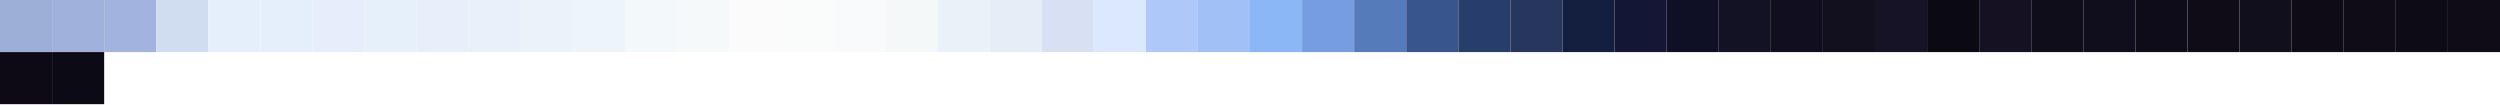
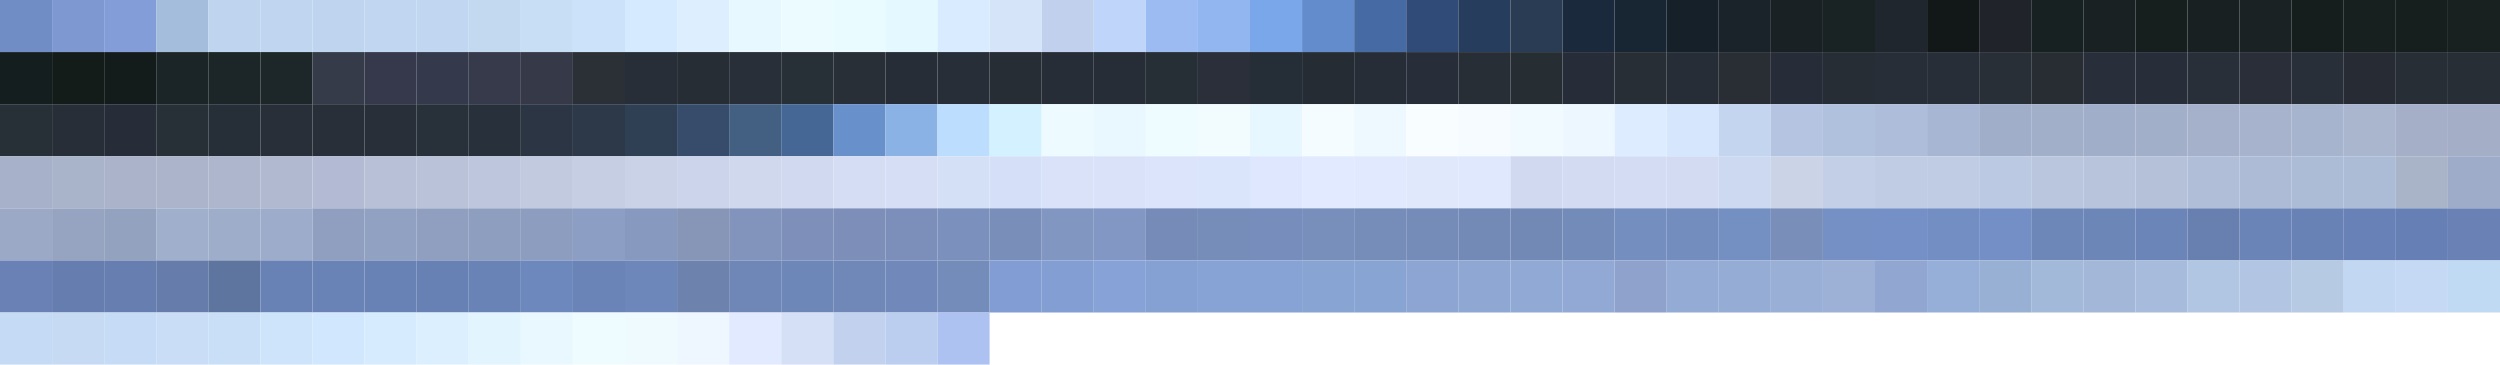
- <svg xmlns="http://www.w3.org/2000/svg" width="480" height="20">
-   <rect x="0" y="0" width="10" height="10" fill="rgb(158,175,215)" />
-   <rect x="10" y="0" width="10" height="10" fill="rgb(160,177,219)" />
-   <rect x="20" y="0" width="10" height="10" fill="rgb(161,179,222)" />
-   <rect x="30" y="0" width="10" height="10" fill="rgb(208,220,239)" />
-   <rect x="40" y="0" width="10" height="10" fill="rgb(229,239,251)" />
-   <rect x="50" y="0" width="10" height="10" fill="rgb(229,239,251)" />
-   <rect x="60" y="0" width="10" height="10" fill="rgb(229,238,250)" />
-   <rect x="70" y="0" width="10" height="10" fill="rgb(230,240,251)" />
-   <rect x="80" y="0" width="10" height="10" fill="rgb(231,240,250)" />
-   <rect x="90" y="0" width="10" height="10" fill="rgb(232,240,249)" />
-   <rect x="100" y="0" width="10" height="10" fill="rgb(235,243,250)" />
-   <rect x="110" y="0" width="10" height="10" fill="rgb(238,245,250)" />
-   <rect x="120" y="0" width="10" height="10" fill="rgb(243,248,251)" />
-   <rect x="130" y="0" width="10" height="10" fill="rgb(246,249,250)" />
-   <rect x="140" y="0" width="10" height="10" fill="rgb(250,251,250)" />
-   <rect x="150" y="0" width="10" height="10" fill="rgb(250,251,251)" />
-   <rect x="160" y="0" width="10" height="10" fill="rgb(249,250,251)" />
-   <rect x="170" y="0" width="10" height="10" fill="rgb(245,248,249)" />
-   <rect x="180" y="0" width="10" height="10" fill="rgb(235,241,248)" />
-   <rect x="190" y="0" width="10" height="10" fill="rgb(230,237,247)" />
-   <rect x="200" y="0" width="10" height="10" fill="rgb(216,225,244)" />
-   <rect x="210" y="0" width="10" height="10" fill="rgb(219,232,253)" />
-   <rect x="220" y="0" width="10" height="10" fill="rgb(174,200,249)" />
-   <rect x="230" y="0" width="10" height="10" fill="rgb(161,193,246)" />
-   <rect x="240" y="0" width="10" height="10" fill="rgb(140,183,246)" />
-   <rect x="250" y="0" width="10" height="10" fill="rgb(117,157,223)" />
-   <rect x="260" y="0" width="10" height="10" fill="rgb(85,123,186)" />
-   <rect x="270" y="0" width="10" height="10" fill="rgb(56,85,142)" />
-   <rect x="280" y="0" width="10" height="10" fill="rgb(39,62,109)" />
-   <rect x="290" y="0" width="10" height="10" fill="rgb(38,54,93)" />
-   <rect x="300" y="0" width="10" height="10" fill="rgb(20,30,63)" />
-   <rect x="310" y="0" width="10" height="10" fill="rgb(19,22,52)" />
-   <rect x="320" y="0" width="10" height="10" fill="rgb(15,16,38)" />
-   <rect x="330" y="0" width="10" height="10" fill="rgb(19,17,36)" />
-   <rect x="340" y="0" width="10" height="10" fill="rgb(17,15,31)" />
-   <rect x="350" y="0" width="10" height="10" fill="rgb(18,16,30)" />
-   <rect x="360" y="0" width="10" height="10" fill="rgb(23,19,38)" />
-   <rect x="370" y="0" width="10" height="10" fill="rgb(11,9,18)" />
-   <rect x="380" y="0" width="10" height="10" fill="rgb(21,17,35)" />
-   <rect x="390" y="0" width="10" height="10" fill="rgb(16,13,26)" />
-   <rect x="400" y="0" width="10" height="10" fill="rgb(16,13,28)" />
-   <rect x="410" y="0" width="10" height="10" fill="rgb(14,12,24)" />
-   <rect x="420" y="0" width="10" height="10" fill="rgb(15,12,24)" />
-   <rect x="430" y="0" width="10" height="10" fill="rgb(18,15,28)" />
-   <rect x="440" y="0" width="10" height="10" fill="rgb(14,11,22)" />
-   <rect x="450" y="0" width="10" height="10" fill="rgb(15,12,23)" />
-   <rect x="460" y="0" width="10" height="10" fill="rgb(13,11,22)" />
-   <rect x="470" y="0" width="10" height="10" fill="rgb(15,12,24)" />
-   <rect x="0" y="10" width="10" height="10" fill="rgb(13,10,21)" />
-   <rect x="10" y="10" width="10" height="10" fill="rgb(12,10,20)" />
+ <svg xmlns="http://www.w3.org/2000/svg" width="480" height="70">
+   <rect x="0" y="0" width="10" height="10" fill="rgb(112,141,197)" />
+   <rect x="10" y="0" width="10" height="10" fill="rgb(126,153,209)" />
+   <rect x="20" y="0" width="10" height="10" fill="rgb(130,157,215)" />
+   <rect x="30" y="0" width="10" height="10" fill="rgb(164,189,220)" />
+   <rect x="40" y="0" width="10" height="10" fill="rgb(190,212,239)" />
+   <rect x="50" y="0" width="10" height="10" fill="rgb(191,213,240)" />
+   <rect x="60" y="0" width="10" height="10" fill="rgb(191,213,239)" />
+   <rect x="70" y="0" width="10" height="10" fill="rgb(192,214,241)" />
+   <rect x="80" y="0" width="10" height="10" fill="rgb(193,215,241)" />
+   <rect x="90" y="0" width="10" height="10" fill="rgb(195,217,240)" />
+   <rect x="100" y="0" width="10" height="10" fill="rgb(200,222,245)" />
+   <rect x="110" y="0" width="10" height="10" fill="rgb(204,225,250)" />
+   <rect x="120" y="0" width="10" height="10" fill="rgb(213,234,254)" />
+   <rect x="130" y="0" width="10" height="10" fill="rgb(221,239,255)" />
+   <rect x="140" y="0" width="10" height="10" fill="rgb(231,248,255)" />
+   <rect x="150" y="0" width="10" height="10" fill="rgb(236,251,255)" />
+   <rect x="160" y="0" width="10" height="10" fill="rgb(233,251,255)" />
+   <rect x="170" y="0" width="10" height="10" fill="rgb(227,248,255)" />
+   <rect x="180" y="0" width="10" height="10" fill="rgb(217,236,255)" />
+   <rect x="190" y="0" width="10" height="10" fill="rgb(214,228,250)" />
+   <rect x="200" y="0" width="10" height="10" fill="rgb(193,209,237)" />
+   <rect x="210" y="0" width="10" height="10" fill="rgb(192,213,250)" />
+   <rect x="220" y="0" width="10" height="10" fill="rgb(156,187,243)" />
+   <rect x="230" y="0" width="10" height="10" fill="rgb(145,182,240)" />
+   <rect x="240" y="0" width="10" height="10" fill="rgb(122,167,234)" />
+   <rect x="250" y="0" width="10" height="10" fill="rgb(98,140,203)" />
+   <rect x="260" y="0" width="10" height="10" fill="rgb(70,107,164)" />
+   <rect x="270" y="0" width="10" height="10" fill="rgb(48,75,120)" />
+   <rect x="280" y="0" width="10" height="10" fill="rgb(38,61,93)" />
+   <rect x="290" y="0" width="10" height="10" fill="rgb(42,60,84)" />
+   <rect x="300" y="0" width="10" height="10" fill="rgb(26,42,60)" />
+   <rect x="310" y="0" width="10" height="10" fill="rgb(24,38,52)" />
+   <rect x="320" y="0" width="10" height="10" fill="rgb(22,32,41)" />
+   <rect x="330" y="0" width="10" height="10" fill="rgb(26,35,41)" />
+   <rect x="340" y="0" width="10" height="10" fill="rgb(25,33,36)" />
+   <rect x="350" y="0" width="10" height="10" fill="rgb(26,35,36)" />
+   <rect x="360" y="0" width="10" height="10" fill="rgb(32,38,45)" />
+   <rect x="370" y="0" width="10" height="10" fill="rgb(18,23,24)" />
+   <rect x="380" y="0" width="10" height="10" fill="rgb(32,36,42)" />
+   <rect x="390" y="0" width="10" height="10" fill="rgb(24,33,33)" />
+   <rect x="400" y="0" width="10" height="10" fill="rgb(25,33,35)" />
+   <rect x="410" y="0" width="10" height="10" fill="rgb(22,30,30)" />
+   <rect x="420" y="0" width="10" height="10" fill="rgb(25,32,33)" />
+   <rect x="430" y="0" width="10" height="10" fill="rgb(27,34,36)" />
+   <rect x="440" y="0" width="10" height="10" fill="rgb(22,30,29)" />
+   <rect x="450" y="0" width="10" height="10" fill="rgb(23,31,31)" />
+   <rect x="460" y="0" width="10" height="10" fill="rgb(22,30,30)" />
+   <rect x="470" y="0" width="10" height="10" fill="rgb(24,32,32)" />
+   <rect x="0" y="10" width="10" height="10" fill="rgb(21,30,30)" />
+   <rect x="10" y="10" width="10" height="10" fill="rgb(20,28,26)" />
+   <rect x="20" y="10" width="10" height="10" fill="rgb(20,28,27)" />
+   <rect x="30" y="10" width="10" height="10" fill="rgb(27,36,39)" />
+   <rect x="40" y="10" width="10" height="10" fill="rgb(28,37,40)" />
+   <rect x="50" y="10" width="10" height="10" fill="rgb(29,38,40)" />
+   <rect x="60" y="10" width="10" height="10" fill="rgb(53,59,73)" />
+   <rect x="70" y="10" width="10" height="10" fill="rgb(53,57,75)" />
+   <rect x="80" y="10" width="10" height="10" fill="rgb(52,58,75)" />
+   <rect x="90" y="10" width="10" height="10" fill="rgb(55,58,74)" />
+   <rect x="100" y="10" width="10" height="10" fill="rgb(54,57,72)" />
+   <rect x="110" y="10" width="10" height="10" fill="rgb(43,48,55)" />
+   <rect x="120" y="10" width="10" height="10" fill="rgb(40,46,55)" />
+   <rect x="130" y="10" width="10" height="10" fill="rgb(39,45,52)" />
+   <rect x="140" y="10" width="10" height="10" fill="rgb(40,47,56)" />
+   <rect x="150" y="10" width="10" height="10" fill="rgb(39,47,55)" />
+   <rect x="160" y="10" width="10" height="10" fill="rgb(41,47,55)" />
+   <rect x="170" y="10" width="10" height="10" fill="rgb(38,45,54)" />
+   <rect x="180" y="10" width="10" height="10" fill="rgb(40,46,56)" />
+   <rect x="190" y="10" width="10" height="10" fill="rgb(39,45,53)" />
+   <rect x="200" y="10" width="10" height="10" fill="rgb(39,45,55)" />
+   <rect x="210" y="10" width="10" height="10" fill="rgb(38,45,54)" />
+   <rect x="220" y="10" width="10" height="10" fill="rgb(38,46,54)" />
+   <rect x="230" y="10" width="10" height="10" fill="rgb(42,47,58)" />
+   <rect x="240" y="10" width="10" height="10" fill="rgb(37,45,54)" />
+   <rect x="250" y="10" width="10" height="10" fill="rgb(38,44,52)" />
+   <rect x="260" y="10" width="10" height="10" fill="rgb(38,45,54)" />
+   <rect x="270" y="10" width="10" height="10" fill="rgb(39,46,57)" />
+   <rect x="280" y="10" width="10" height="10" fill="rgb(40,46,53)" />
+   <rect x="290" y="10" width="10" height="10" fill="rgb(38,45,51)" />
+   <rect x="300" y="10" width="10" height="10" fill="rgb(39,45,56)" />
+   <rect x="310" y="10" width="10" height="10" fill="rgb(40,46,53)" />
+   <rect x="320" y="10" width="10" height="10" fill="rgb(38,45,55)" />
+   <rect x="330" y="10" width="10" height="10" fill="rgb(40,46,52)" />
+   <rect x="340" y="10" width="10" height="10" fill="rgb(39,45,56)" />
+   <rect x="350" y="10" width="10" height="10" fill="rgb(39,45,53)" />
+   <rect x="360" y="10" width="10" height="10" fill="rgb(39,46,56)" />
+   <rect x="370" y="10" width="10" height="10" fill="rgb(39,46,56)" />
+   <rect x="380" y="10" width="10" height="10" fill="rgb(41,47,54)" />
+   <rect x="390" y="10" width="10" height="10" fill="rgb(39,45,51)" />
+   <rect x="400" y="10" width="10" height="10" fill="rgb(40,46,58)" />
+   <rect x="410" y="10" width="10" height="10" fill="rgb(40,46,57)" />
+   <rect x="420" y="10" width="10" height="10" fill="rgb(40,47,57)" />
+   <rect x="430" y="10" width="10" height="10" fill="rgb(42,46,57)" />
+   <rect x="440" y="10" width="10" height="10" fill="rgb(40,47,56)" />
+   <rect x="450" y="10" width="10" height="10" fill="rgb(39,44,52)" />
+   <rect x="460" y="10" width="10" height="10" fill="rgb(39,46,54)" />
+   <rect x="470" y="10" width="10" height="10" fill="rgb(39,46,54)" />
+   <rect x="0" y="20" width="10" height="10" fill="rgb(39,47,55)" />
+   <rect x="10" y="20" width="10" height="10" fill="rgb(40,46,55)" />
+   <rect x="20" y="20" width="10" height="10" fill="rgb(38,45,56)" />
+   <rect x="30" y="20" width="10" height="10" fill="rgb(39,47,55)" />
+   <rect x="40" y="20" width="10" height="10" fill="rgb(38,46,56)" />
+   <rect x="50" y="20" width="10" height="10" fill="rgb(41,47,57)" />
+   <rect x="60" y="20" width="10" height="10" fill="rgb(40,47,56)" />
+   <rect x="70" y="20" width="10" height="10" fill="rgb(40,47,56)" />
+   <rect x="80" y="20" width="10" height="10" fill="rgb(40,48,57)" />
+   <rect x="90" y="20" width="10" height="10" fill="rgb(40,49,59)" />
+   <rect x="100" y="20" width="10" height="10" fill="rgb(43,53,68)" />
+   <rect x="110" y="20" width="10" height="10" fill="rgb(45,56,72)" />
+   <rect x="120" y="20" width="10" height="10" fill="rgb(47,63,84)" />
+   <rect x="130" y="20" width="10" height="10" fill="rgb(55,75,106)" />
+   <rect x="140" y="20" width="10" height="10" fill="rgb(67,95,129)" />
+   <rect x="150" y="20" width="10" height="10" fill="rgb(68,103,149)" />
+   <rect x="160" y="20" width="10" height="10" fill="rgb(104,145,204)" />
+   <rect x="170" y="20" width="10" height="10" fill="rgb(138,178,229)" />
+   <rect x="180" y="20" width="10" height="10" fill="rgb(189,221,255)" />
+   <rect x="190" y="20" width="10" height="10" fill="rgb(212,241,255)" />
+   <rect x="200" y="20" width="10" height="10" fill="rgb(237,250,255)" />
+   <rect x="210" y="20" width="10" height="10" fill="rgb(233,248,255)" />
+   <rect x="220" y="20" width="10" height="10" fill="rgb(238,251,255)" />
+   <rect x="230" y="20" width="10" height="10" fill="rgb(242,252,255)" />
+   <rect x="240" y="20" width="10" height="10" fill="rgb(230,247,255)" />
+   <rect x="250" y="20" width="10" height="10" fill="rgb(245,252,255)" />
+   <rect x="260" y="20" width="10" height="10" fill="rgb(237,248,255)" />
+   <rect x="270" y="20" width="10" height="10" fill="rgb(248,253,255)" />
+   <rect x="280" y="20" width="10" height="10" fill="rgb(245,251,255)" />
+   <rect x="290" y="20" width="10" height="10" fill="rgb(240,250,255)" />
+   <rect x="300" y="20" width="10" height="10" fill="rgb(236,247,255)" />
+   <rect x="310" y="20" width="10" height="10" fill="rgb(221,237,255)" />
+   <rect x="320" y="20" width="10" height="10" fill="rgb(214,230,253)" />
+   <rect x="330" y="20" width="10" height="10" fill="rgb(196,213,240)" />
+   <rect x="340" y="20" width="10" height="10" fill="rgb(181,197,225)" />
+   <rect x="350" y="20" width="10" height="10" fill="rgb(176,193,221)" />
+   <rect x="360" y="20" width="10" height="10" fill="rgb(174,190,218)" />
+   <rect x="370" y="20" width="10" height="10" fill="rgb(167,182,210)" />
+   <rect x="380" y="20" width="10" height="10" fill="rgb(161,174,202)" />
+   <rect x="390" y="20" width="10" height="10" fill="rgb(161,175,201)" />
+   <rect x="400" y="20" width="10" height="10" fill="rgb(161,174,201)" />
+   <rect x="410" y="20" width="10" height="10" fill="rgb(162,175,201)" />
+   <rect x="420" y="20" width="10" height="10" fill="rgb(165,177,202)" />
+   <rect x="430" y="20" width="10" height="10" fill="rgb(167,179,204)" />
+   <rect x="440" y="20" width="10" height="10" fill="rgb(167,180,205)" />
+   <rect x="450" y="20" width="10" height="10" fill="rgb(170,182,206)" />
+   <rect x="460" y="20" width="10" height="10" fill="rgb(165,176,200)" />
+   <rect x="470" y="20" width="10" height="10" fill="rgb(165,174,199)" />
+   <rect x="0" y="30" width="10" height="10" fill="rgb(167,177,201)" />
+   <rect x="10" y="30" width="10" height="10" fill="rgb(169,180,203)" />
+   <rect x="20" y="30" width="10" height="10" fill="rgb(170,179,201)" />
+   <rect x="30" y="30" width="10" height="10" fill="rgb(171,180,202)" />
+   <rect x="40" y="30" width="10" height="10" fill="rgb(174,182,206)" />
+   <rect x="50" y="30" width="10" height="10" fill="rgb(177,185,209)" />
+   <rect x="60" y="30" width="10" height="10" fill="rgb(179,187,212)" />
+   <rect x="70" y="30" width="10" height="10" fill="rgb(183,192,214)" />
+   <rect x="80" y="30" width="10" height="10" fill="rgb(186,194,217)" />
+   <rect x="90" y="30" width="10" height="10" fill="rgb(190,198,221)" />
+   <rect x="100" y="30" width="10" height="10" fill="rgb(194,202,223)" />
+   <rect x="110" y="30" width="10" height="10" fill="rgb(198,206,228)" />
+   <rect x="120" y="30" width="10" height="10" fill="rgb(202,210,232)" />
+   <rect x="130" y="30" width="10" height="10" fill="rgb(204,212,236)" />
+   <rect x="140" y="30" width="10" height="10" fill="rgb(208,216,238)" />
+   <rect x="150" y="30" width="10" height="10" fill="rgb(209,217,240)" />
+   <rect x="160" y="30" width="10" height="10" fill="rgb(213,221,244)" />
+   <rect x="170" y="30" width="10" height="10" fill="rgb(214,222,245)" />
+   <rect x="180" y="30" width="10" height="10" fill="rgb(212,224,246)" />
+   <rect x="190" y="30" width="10" height="10" fill="rgb(213,224,248)" />
+   <rect x="200" y="30" width="10" height="10" fill="rgb(217,226,249)" />
+   <rect x="210" y="30" width="10" height="10" fill="rgb(218,226,250)" />
+   <rect x="220" y="30" width="10" height="10" fill="rgb(220,228,252)" />
+   <rect x="230" y="30" width="10" height="10" fill="rgb(218,229,252)" />
+   <rect x="240" y="30" width="10" height="10" fill="rgb(223,231,254)" />
+   <rect x="250" y="30" width="10" height="10" fill="rgb(226,234,255)" />
+   <rect x="260" y="30" width="10" height="10" fill="rgb(224,233,253)" />
+   <rect x="270" y="30" width="10" height="10" fill="rgb(224,232,252)" />
+   <rect x="280" y="30" width="10" height="10" fill="rgb(224,232,254)" />
+   <rect x="290" y="30" width="10" height="10" fill="rgb(209,217,241)" />
+   <rect x="300" y="30" width="10" height="10" fill="rgb(211,219,243)" />
+   <rect x="310" y="30" width="10" height="10" fill="rgb(212,220,244)" />
+   <rect x="320" y="30" width="10" height="10" fill="rgb(211,219,243)" />
+   <rect x="330" y="30" width="10" height="10" fill="rgb(205,217,240)" />
+   <rect x="340" y="30" width="10" height="10" fill="rgb(203,211,230)" />
+   <rect x="350" y="30" width="10" height="10" fill="rgb(195,207,230)" />
+   <rect x="360" y="30" width="10" height="10" fill="rgb(191,204,227)" />
+   <rect x="370" y="30" width="10" height="10" fill="rgb(191,204,228)" />
+   <rect x="380" y="30" width="10" height="10" fill="rgb(188,201,226)" />
+   <rect x="390" y="30" width="10" height="10" fill="rgb(185,198,221)" />
+   <rect x="400" y="30" width="10" height="10" fill="rgb(183,196,219)" />
+   <rect x="410" y="30" width="10" height="10" fill="rgb(181,192,217)" />
+   <rect x="420" y="30" width="10" height="10" fill="rgb(176,190,216)" />
+   <rect x="430" y="30" width="10" height="10" fill="rgb(174,187,214)" />
+   <rect x="440" y="30" width="10" height="10" fill="rgb(172,188,214)" />
+   <rect x="450" y="30" width="10" height="10" fill="rgb(172,188,214)" />
+   <rect x="460" y="30" width="10" height="10" fill="rgb(169,180,201)" />
+   <rect x="470" y="30" width="10" height="10" fill="rgb(159,172,201)" />
+   <rect x="0" y="40" width="10" height="10" fill="rgb(156,169,198)" />
+   <rect x="10" y="40" width="10" height="10" fill="rgb(150,164,193)" />
+   <rect x="20" y="40" width="10" height="10" fill="rgb(147,163,191)" />
+   <rect x="30" y="40" width="10" height="10" fill="rgb(160,176,204)" />
+   <rect x="40" y="40" width="10" height="10" fill="rgb(157,173,202)" />
+   <rect x="50" y="40" width="10" height="10" fill="rgb(157,172,203)" />
+   <rect x="60" y="40" width="10" height="10" fill="rgb(144,159,191)" />
+   <rect x="70" y="40" width="10" height="10" fill="rgb(145,161,194)" />
+   <rect x="80" y="40" width="10" height="10" fill="rgb(144,159,192)" />
+   <rect x="90" y="40" width="10" height="10" fill="rgb(142,158,191)" />
+   <rect x="100" y="40" width="10" height="10" fill="rgb(140,157,192)" />
+   <rect x="110" y="40" width="10" height="10" fill="rgb(141,158,196)" />
+   <rect x="120" y="40" width="10" height="10" fill="rgb(136,153,191)" />
+   <rect x="130" y="40" width="10" height="10" fill="rgb(135,150,183)" />
+   <rect x="140" y="40" width="10" height="10" fill="rgb(130,148,188)" />
+   <rect x="150" y="40" width="10" height="10" fill="rgb(126,144,186)" />
+   <rect x="160" y="40" width="10" height="10" fill="rgb(125,143,185)" />
+   <rect x="170" y="40" width="10" height="10" fill="rgb(124,142,186)" />
+   <rect x="180" y="40" width="10" height="10" fill="rgb(123,144,188)" />
+   <rect x="190" y="40" width="10" height="10" fill="rgb(122,142,186)" />
+   <rect x="200" y="40" width="10" height="10" fill="rgb(130,150,194)" />
+   <rect x="210" y="40" width="10" height="10" fill="rgb(130,151,195)" />
+   <rect x="220" y="40" width="10" height="10" fill="rgb(118,139,183)" />
+   <rect x="230" y="40" width="10" height="10" fill="rgb(119,141,185)" />
+   <rect x="240" y="40" width="10" height="10" fill="rgb(119,142,188)" />
+   <rect x="250" y="40" width="10" height="10" fill="rgb(120,143,188)" />
+   <rect x="260" y="40" width="10" height="10" fill="rgb(119,141,185)" />
+   <rect x="270" y="40" width="10" height="10" fill="rgb(117,140,185)" />
+   <rect x="280" y="40" width="10" height="10" fill="rgb(115,138,183)" />
+   <rect x="290" y="40" width="10" height="10" fill="rgb(114,137,182)" />
+   <rect x="300" y="40" width="10" height="10" fill="rgb(115,139,184)" />
+   <rect x="310" y="40" width="10" height="10" fill="rgb(116,143,191)" />
+   <rect x="320" y="40" width="10" height="10" fill="rgb(114,141,190)" />
+   <rect x="330" y="40" width="10" height="10" fill="rgb(116,143,193)" />
+   <rect x="340" y="40" width="10" height="10" fill="rgb(122,142,186)" />
+   <rect x="350" y="40" width="10" height="10" fill="rgb(116,144,197)" />
+   <rect x="360" y="40" width="10" height="10" fill="rgb(116,144,199)" />
+   <rect x="370" y="40" width="10" height="10" fill="rgb(114,142,194)" />
+   <rect x="380" y="40" width="10" height="10" fill="rgb(115,143,198)" />
+   <rect x="390" y="40" width="10" height="10" fill="rgb(109,135,185)" />
+   <rect x="400" y="40" width="10" height="10" fill="rgb(109,134,184)" />
+   <rect x="410" y="40" width="10" height="10" fill="rgb(107,133,184)" />
+   <rect x="420" y="40" width="10" height="10" fill="rgb(103,128,176)" />
+   <rect x="430" y="40" width="10" height="10" fill="rgb(106,132,184)" />
+   <rect x="440" y="40" width="10" height="10" fill="rgb(105,130,182)" />
+   <rect x="450" y="40" width="10" height="10" fill="rgb(104,129,183)" />
+   <rect x="460" y="40" width="10" height="10" fill="rgb(102,127,180)" />
+   <rect x="470" y="40" width="10" height="10" fill="rgb(105,129,180)" />
+   <rect x="0" y="50" width="10" height="10" fill="rgb(106,129,181)" />
+   <rect x="10" y="50" width="10" height="10" fill="rgb(102,125,175)" />
+   <rect x="20" y="50" width="10" height="10" fill="rgb(103,126,177)" />
+   <rect x="30" y="50" width="10" height="10" fill="rgb(102,125,172)" />
+   <rect x="40" y="50" width="10" height="10" fill="rgb(94,117,160)" />
+   <rect x="50" y="50" width="10" height="10" fill="rgb(105,130,181)" />
+   <rect x="60" y="50" width="10" height="10" fill="rgb(106,131,183)" />
+   <rect x="70" y="50" width="10" height="10" fill="rgb(104,130,182)" />
+   <rect x="80" y="50" width="10" height="10" fill="rgb(104,129,181)" />
+   <rect x="90" y="50" width="10" height="10" fill="rgb(105,131,183)" />
+   <rect x="100" y="50" width="10" height="10" fill="rgb(109,136,189)" />
+   <rect x="110" y="50" width="10" height="10" fill="rgb(106,132,183)" />
+   <rect x="120" y="50" width="10" height="10" fill="rgb(109,135,186)" />
+   <rect x="130" y="50" width="10" height="10" fill="rgb(109,131,174)" />
+   <rect x="140" y="50" width="10" height="10" fill="rgb(110,135,183)" />
+   <rect x="150" y="50" width="10" height="10" fill="rgb(109,135,185)" />
+   <rect x="160" y="50" width="10" height="10" fill="rgb(111,136,184)" />
+   <rect x="170" y="50" width="10" height="10" fill="rgb(112,137,186)" />
+   <rect x="180" y="50" width="10" height="10" fill="rgb(115,140,185)" />
+   <rect x="190" y="50" width="10" height="10" fill="rgb(129,157,212)" />
+   <rect x="200" y="50" width="10" height="10" fill="rgb(130,158,211)" />
+   <rect x="210" y="50" width="10" height="10" fill="rgb(134,162,215)" />
+   <rect x="220" y="50" width="10" height="10" fill="rgb(133,161,212)" />
+   <rect x="230" y="50" width="10" height="10" fill="rgb(135,163,214)" />
+   <rect x="240" y="50" width="10" height="10" fill="rgb(135,162,213)" />
+   <rect x="250" y="50" width="10" height="10" fill="rgb(136,164,210)" />
+   <rect x="260" y="50" width="10" height="10" fill="rgb(136,164,210)" />
+   <rect x="270" y="50" width="10" height="10" fill="rgb(140,165,210)" />
+   <rect x="280" y="50" width="10" height="10" fill="rgb(142,167,211)" />
+   <rect x="290" y="50" width="10" height="10" fill="rgb(145,170,213)" />
+   <rect x="300" y="50" width="10" height="10" fill="rgb(146,169,213)" />
+   <rect x="310" y="50" width="10" height="10" fill="rgb(142,162,204)" />
+   <rect x="320" y="50" width="10" height="10" fill="rgb(148,171,214)" />
+   <rect x="330" y="50" width="10" height="10" fill="rgb(149,172,212)" />
+   <rect x="340" y="50" width="10" height="10" fill="rgb(153,175,214)" />
+   <rect x="350" y="50" width="10" height="10" fill="rgb(157,177,215)" />
+   <rect x="360" y="50" width="10" height="10" fill="rgb(145,167,210)" />
+   <rect x="370" y="50" width="10" height="10" fill="rgb(149,175,217)" />
+   <rect x="380" y="50" width="10" height="10" fill="rgb(152,176,212)" />
+   <rect x="390" y="50" width="10" height="10" fill="rgb(163,185,218)" />
+   <rect x="400" y="50" width="10" height="10" fill="rgb(163,184,216)" />
+   <rect x="410" y="50" width="10" height="10" fill="rgb(167,188,220)" />
+   <rect x="420" y="50" width="10" height="10" fill="rgb(177,198,227)" />
+   <rect x="430" y="50" width="10" height="10" fill="rgb(178,198,227)" />
+   <rect x="440" y="50" width="10" height="10" fill="rgb(182,202,228)" />
+   <rect x="450" y="50" width="10" height="10" fill="rgb(193,215,242)" />
+   <rect x="460" y="50" width="10" height="10" fill="rgb(197,217,244)" />
+   <rect x="470" y="50" width="10" height="10" fill="rgb(193,218,244)" />
+   <rect x="0" y="60" width="10" height="10" fill="rgb(197,218,245)" />
+   <rect x="10" y="60" width="10" height="10" fill="rgb(198,218,244)" />
+   <rect x="20" y="60" width="10" height="10" fill="rgb(198,220,246)" />
+   <rect x="30" y="60" width="10" height="10" fill="rgb(201,221,247)" />
+   <rect x="40" y="60" width="10" height="10" fill="rgb(200,223,247)" />
+   <rect x="50" y="60" width="10" height="10" fill="rgb(205,228,251)" />
+   <rect x="60" y="60" width="10" height="10" fill="rgb(209,231,253)" />
+   <rect x="70" y="60" width="10" height="10" fill="rgb(215,235,255)" />
+   <rect x="80" y="60" width="10" height="10" fill="rgb(220,239,255)" />
+   <rect x="90" y="60" width="10" height="10" fill="rgb(226,245,255)" />
+   <rect x="100" y="60" width="10" height="10" fill="rgb(233,248,255)" />
+   <rect x="110" y="60" width="10" height="10" fill="rgb(238,251,255)" />
+   <rect x="120" y="60" width="10" height="10" fill="rgb(239,250,255)" />
+   <rect x="130" y="60" width="10" height="10" fill="rgb(238,247,255)" />
+   <rect x="140" y="60" width="10" height="10" fill="rgb(226,234,255)" />
+   <rect x="150" y="60" width="10" height="10" fill="rgb(213,224,247)" />
+   <rect x="160" y="60" width="10" height="10" fill="rgb(194,210,238)" />
+   <rect x="170" y="60" width="10" height="10" fill="rgb(188,206,240)" />
+   <rect x="180" y="60" width="10" height="10" fill="rgb(173,194,241)" />
</svg>
